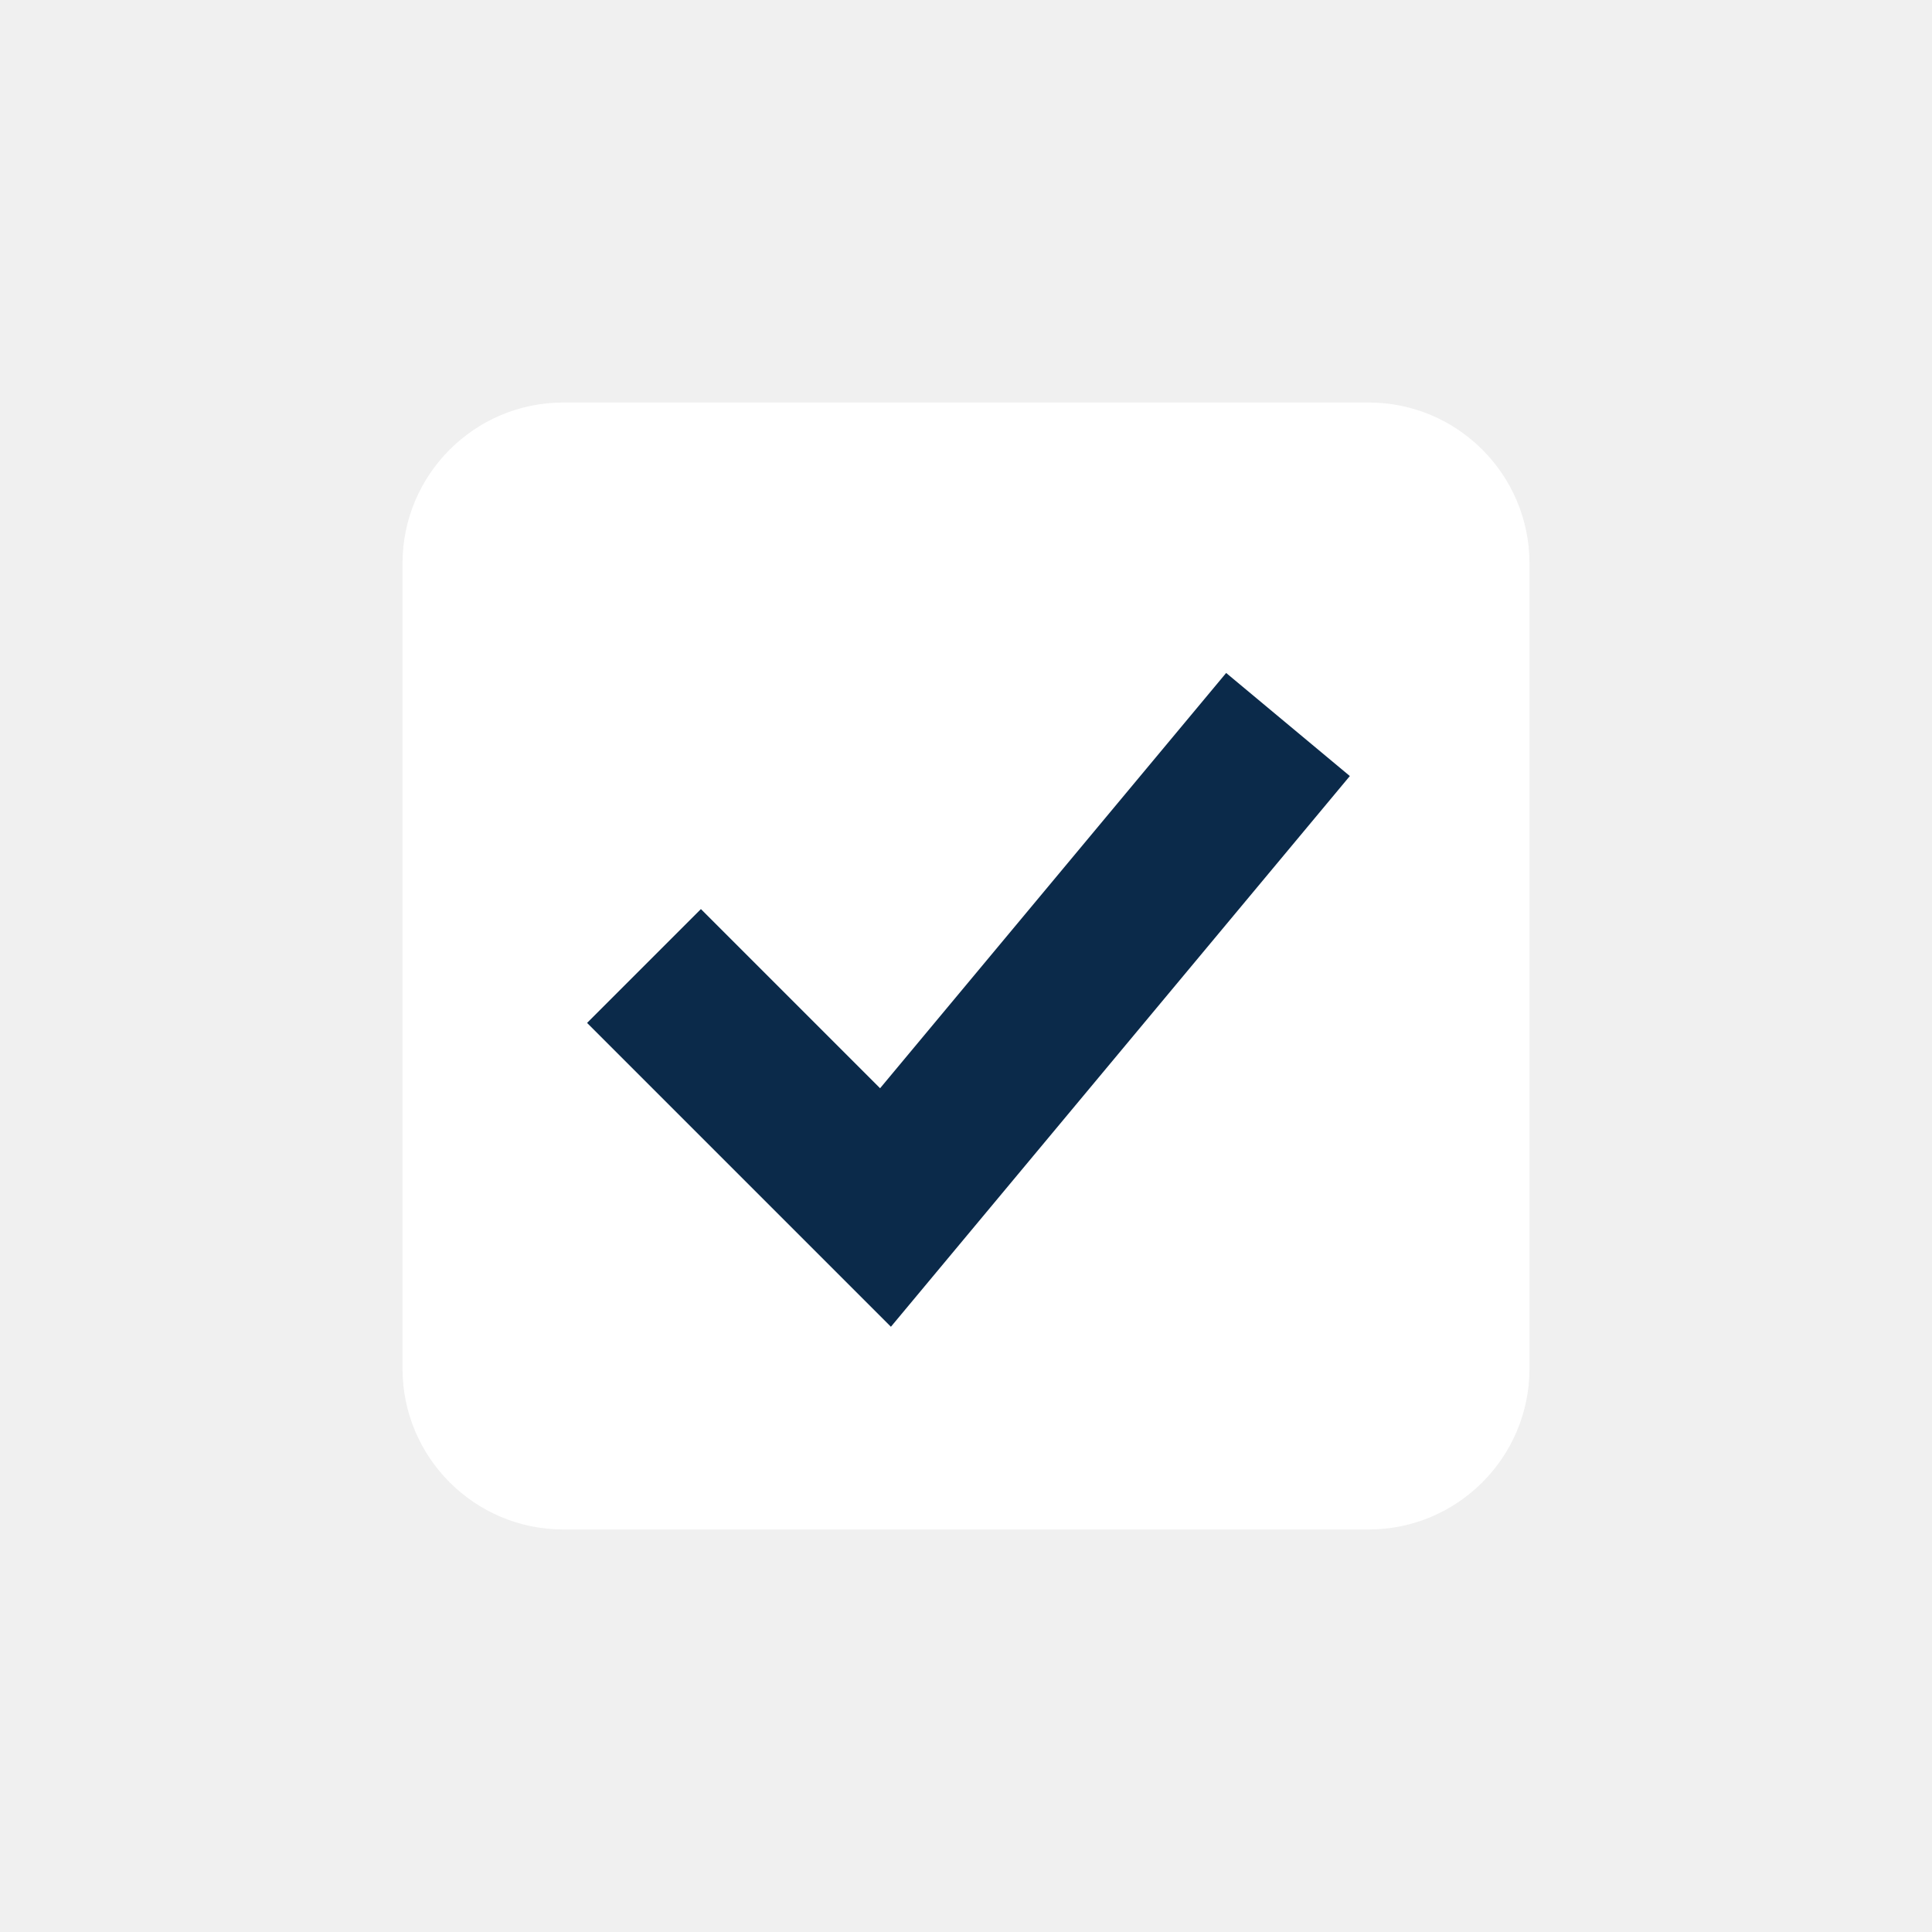
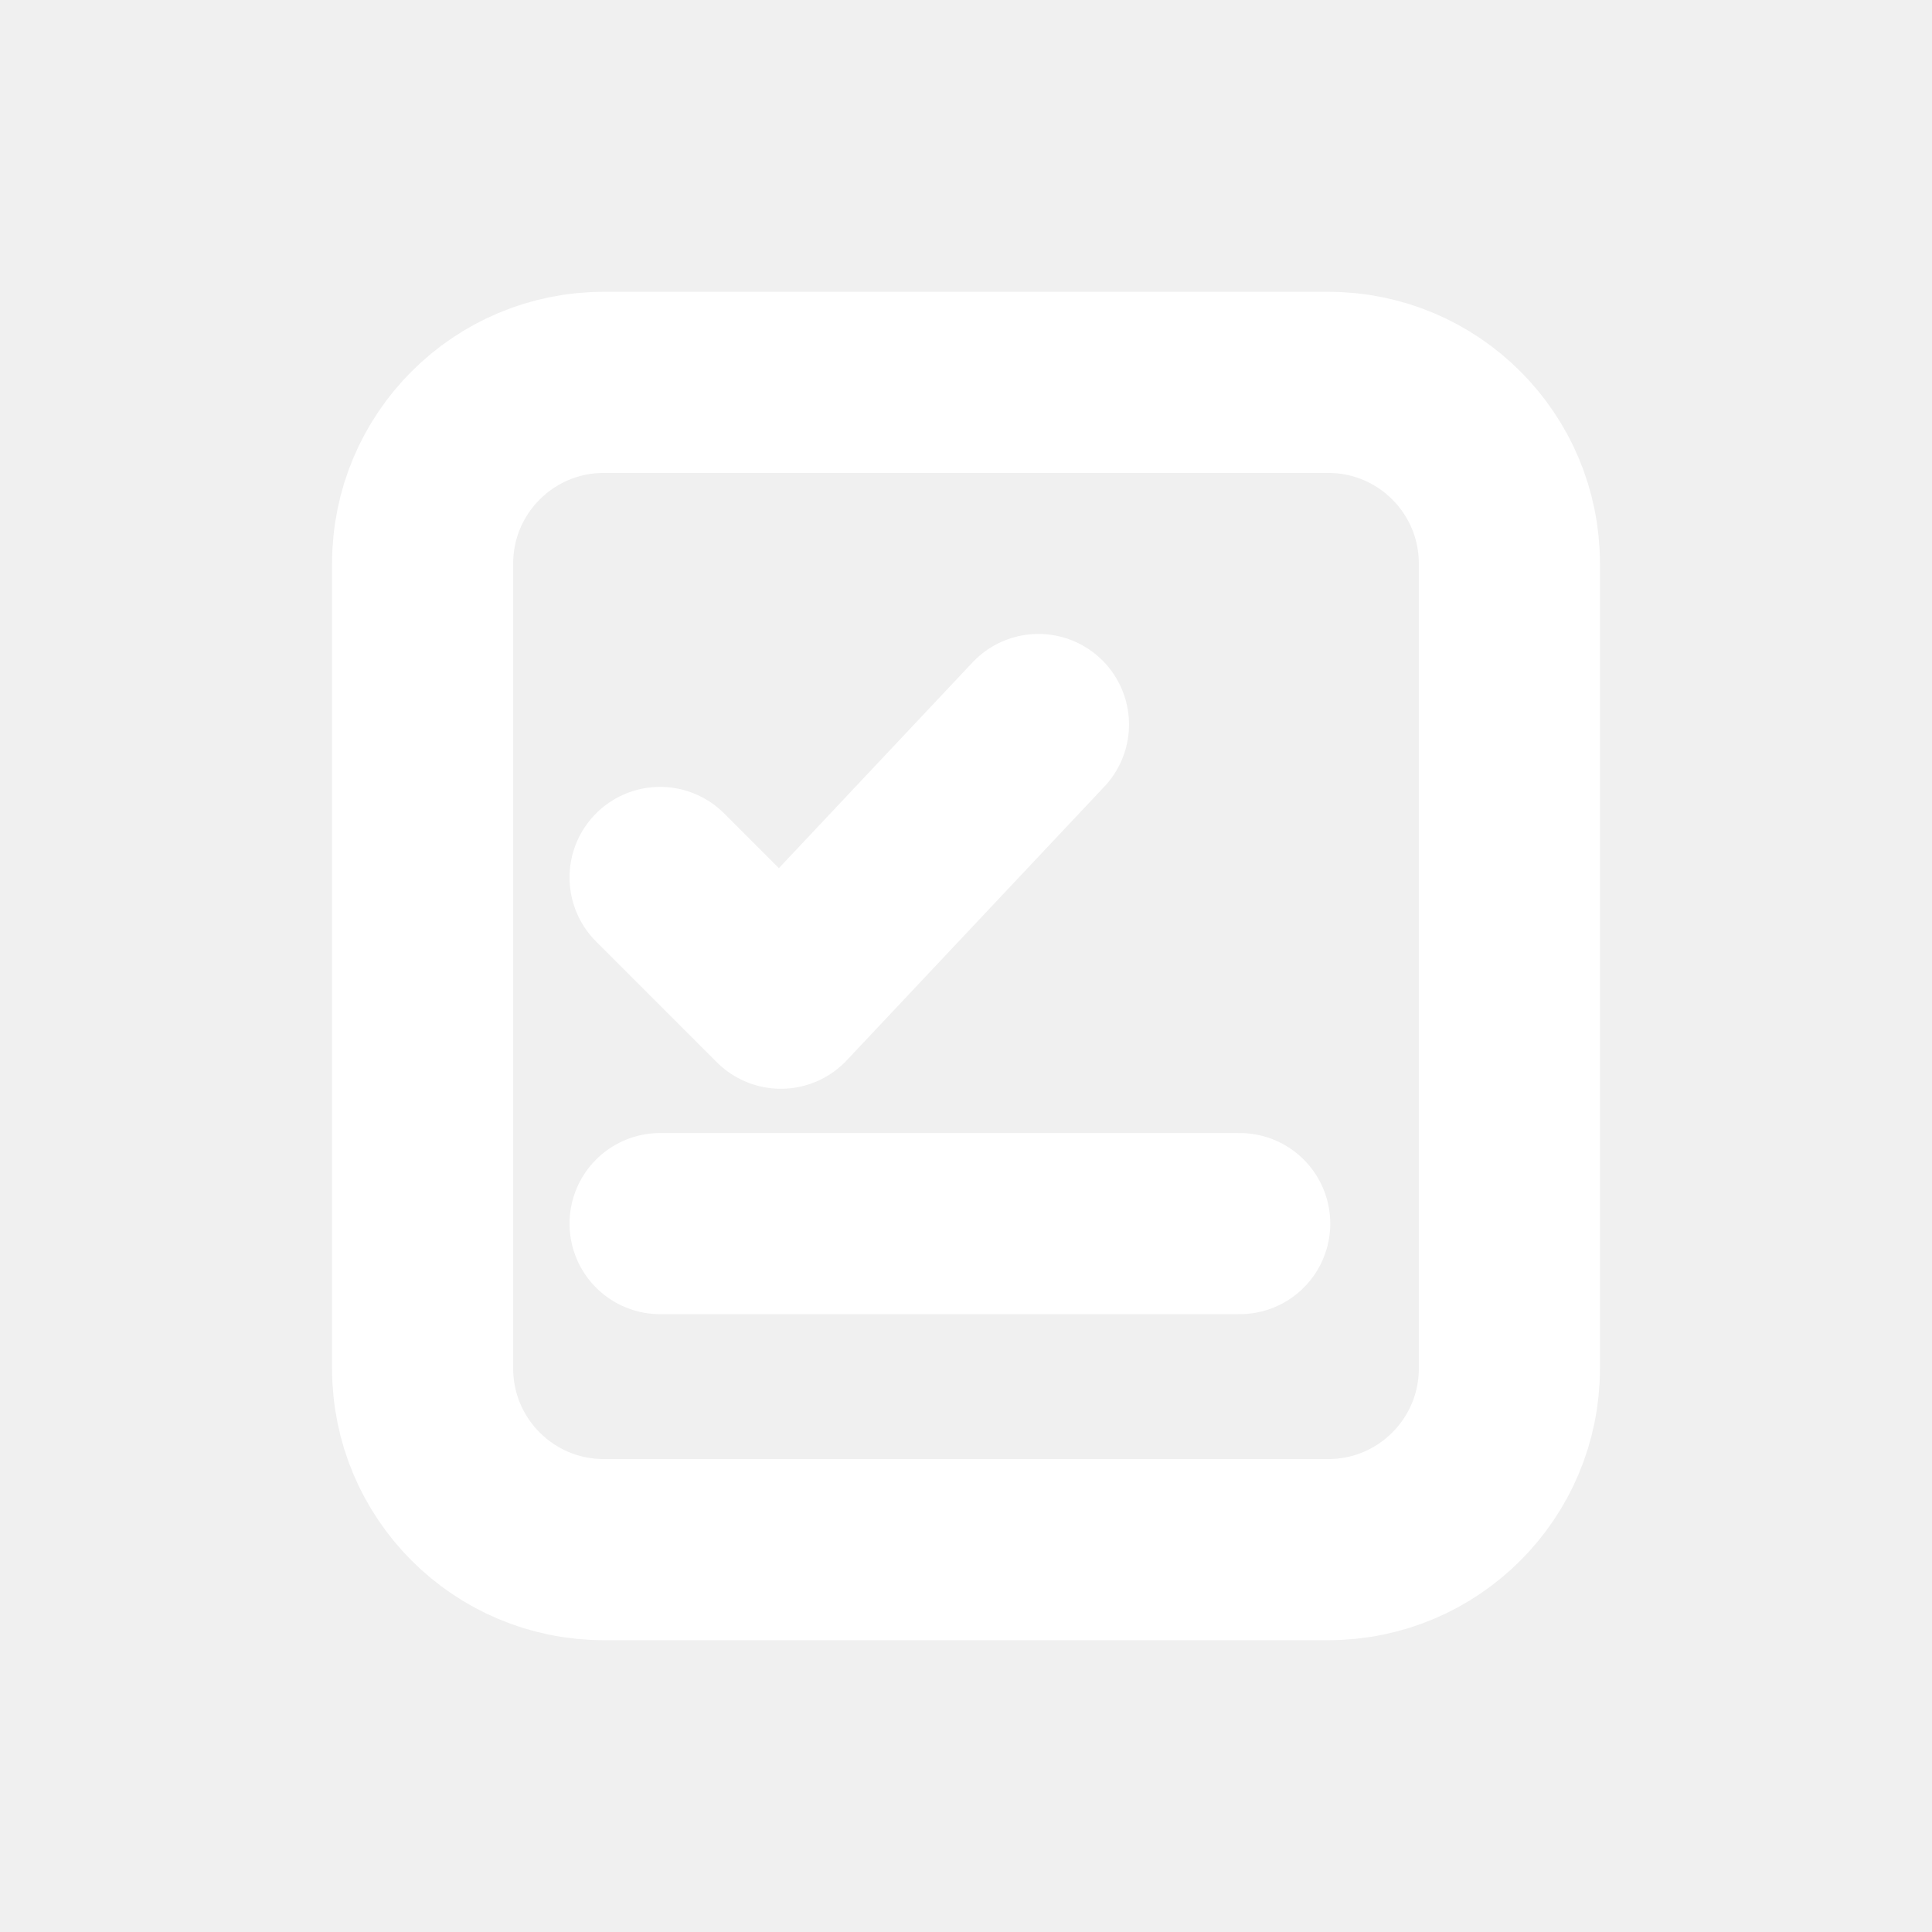
- <svg xmlns="http://www.w3.org/2000/svg" width="24" height="24" viewBox="0 0 24 24">
-   <rect x="5" y="5" width="14" height="14" rx="2" fill="white" />
-   <path d="M8 12 L11 15 L16 9" stroke="#0b2a4a" stroke-width="2" fill="none" />
+ <svg xmlns="http://www.w3.org/2000/svg" width="24" height="24" viewBox="0 0 24 24" fill="none">
+   <rect x="5.25" y="4.75" width="13.5" height="14.5" rx="2.25" stroke="white" stroke-width="2.25" stroke-linecap="round" stroke-linejoin="round" />
+   <path d="M8.2 10.9l1.5 1.5 3.2-3.4" stroke="white" stroke-width="2.25" stroke-linecap="round" stroke-linejoin="round" />
+   <path d="M8.2 15.2h7.2" stroke="white" stroke-width="2.25" stroke-linecap="round" stroke-linejoin="round" />
</svg>
